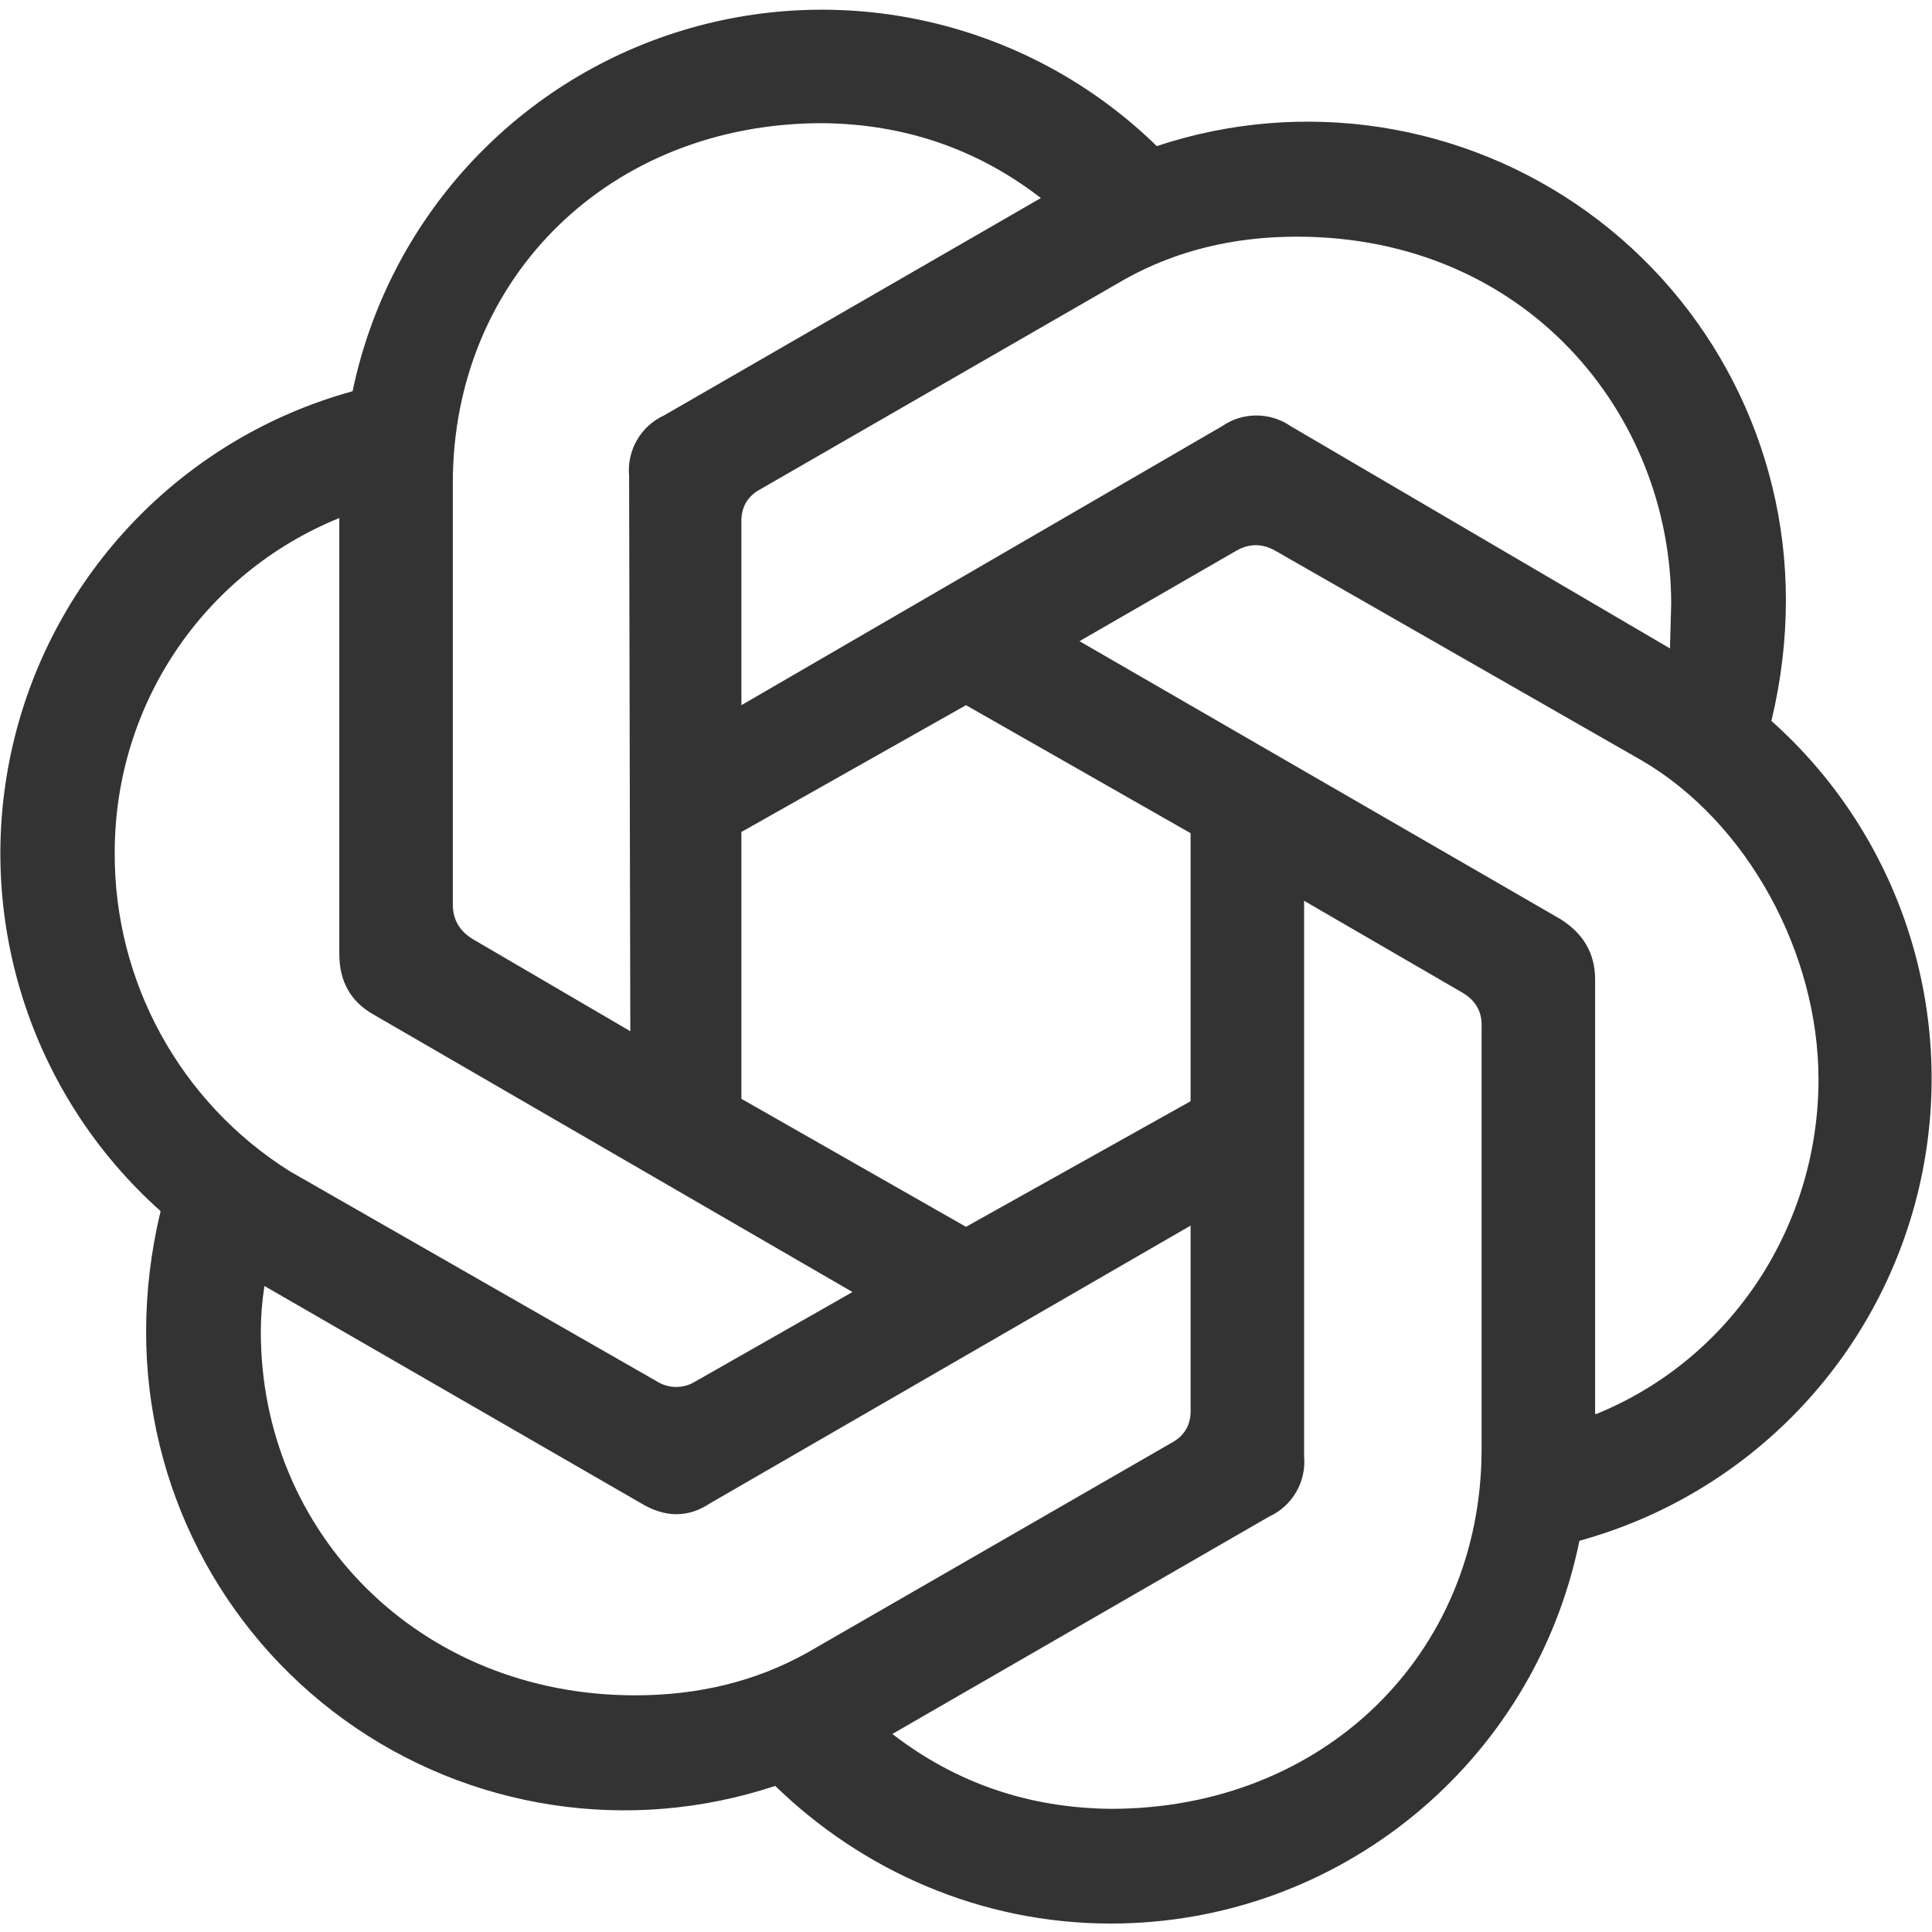
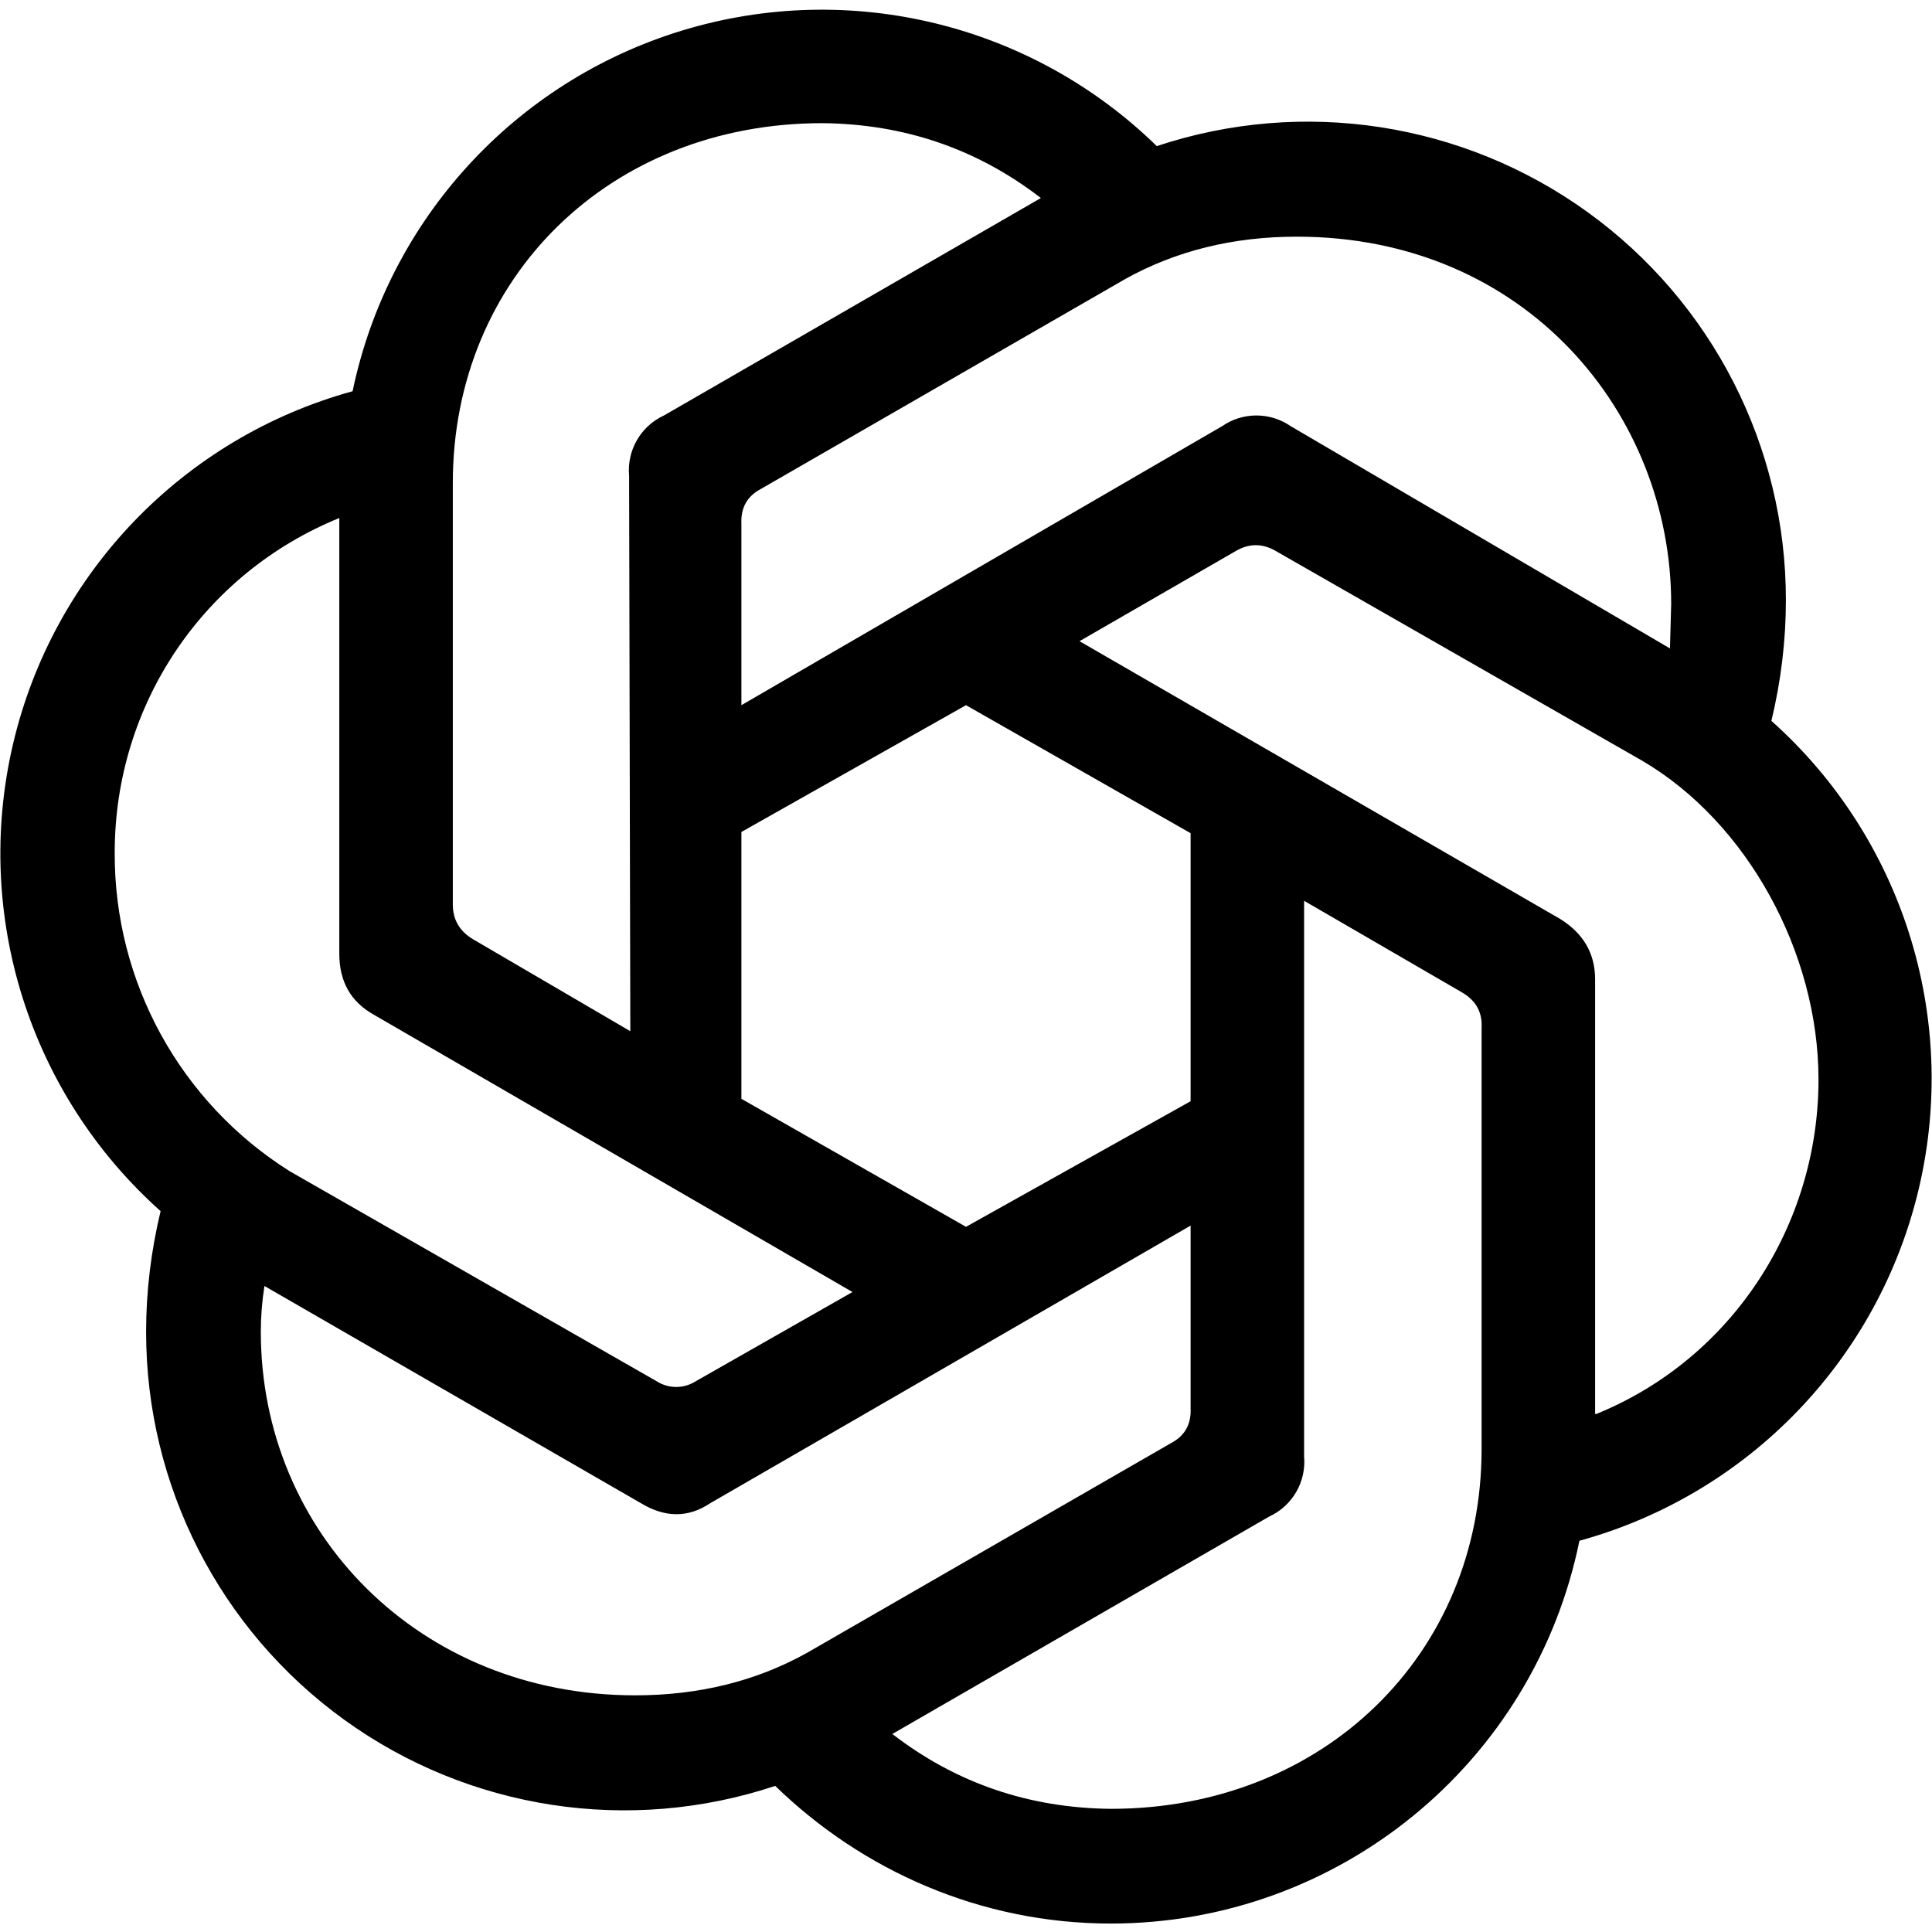
- <svg xmlns="http://www.w3.org/2000/svg" width="100" height="100" viewBox="0 0 16 16" fill="none">
+ <svg xmlns="http://www.w3.org/2000/svg" width="100%" height="100%" viewBox="0 0 16 16" fill="none">
  <g>
-     <path fill="#333333" d="M6.14 5.84v-1.5q-.01-.2.16-.29l3.02-1.74q.63-.35 1.42-.35c1.9 0 3.1 1.47 3.1 3.04l-.01.37-3.14-1.84a.5.5 0 0 0-.57 0zm7.07 5.87v-3.6q0-.32-.29-.5l-3.98-2.3 1.3-.75q.16-.09.32 0L13.6 6.3c.87.51 1.46 1.59 1.46 2.64 0 1.2-.71 2.31-1.84 2.77m-8-3.17-1.3-.76q-.17-.1-.17-.29V4c0-1.7 1.3-2.98 3.06-2.98q1.02.01 1.81.62L5.5 3.44a.5.5 0 0 0-.29.5zM8 10.16 6.14 9.1V6.89L8 5.84 9.86 6.9v2.22zm1.2 4.82q-1.02-.01-1.81-.62l3.12-1.8a.5.5 0 0 0 .29-.5v-4.6l1.31.76q.17.1.16.29V12c0 1.7-1.31 2.98-3.07 2.98m-3.76-3.54L2.4 9.7A3.1 3.1 0 0 1 .95 7.06c0-1.22.73-2.31 1.86-2.77V7.9q0 .34.28.5l3.97 2.3-1.3.74a.3.3 0 0 1-.32 0m-.18 2.6c-1.79 0-3.1-1.35-3.1-3.01q0-.19.03-.38l3.12 1.8q.3.18.57 0l3.98-2.3v1.51q.01.2-.16.29l-3.02 1.74q-.63.35-1.42.35m3.94 1.89a3.96 3.96 0 0 0 3.88-3.17 3.97 3.97 0 0 0 1.59-6.79q.12-.5.12-1a3.96 3.96 0 0 0-5.21-3.76 3.97 3.97 0 0 0-6.66 2.03 3.97 3.97 0 0 0-1.59 6.79q-.12.5-.12 1a3.96 3.96 0 0 0 5.21 3.76c.72.7 1.7 1.14 2.78 1.14" />
+     <path fill="currentColor" d="M6.14 5.84v-1.5q-.01-.2.16-.29l3.02-1.74q.63-.35 1.42-.35c1.9 0 3.1 1.47 3.1 3.04l-.01.37-3.14-1.84a.5.5 0 0 0-.57 0zm7.07 5.87v-3.6q0-.32-.29-.5l-3.98-2.3 1.3-.75q.16-.09.32 0L13.6 6.3c.87.51 1.46 1.59 1.46 2.64 0 1.2-.71 2.31-1.84 2.77m-8-3.17-1.3-.76q-.17-.1-.17-.29V4c0-1.7 1.3-2.98 3.06-2.98q1.02.01 1.81.62L5.5 3.44a.5.5 0 0 0-.29.5zM8 10.16 6.14 9.1V6.89L8 5.84 9.86 6.9v2.22zm1.2 4.82q-1.02-.01-1.81-.62l3.12-1.8a.5.5 0 0 0 .29-.5v-4.6l1.31.76q.17.1.16.29V12c0 1.7-1.31 2.98-3.07 2.98m-3.76-3.54L2.4 9.7A3.1 3.1 0 0 1 .95 7.06c0-1.22.73-2.31 1.86-2.77V7.9q0 .34.28.5l3.97 2.3-1.3.74a.3.3 0 0 1-.32 0m-.18 2.6c-1.79 0-3.1-1.35-3.1-3.01q0-.19.03-.38l3.12 1.8q.3.18.57 0l3.98-2.3v1.51q.01.2-.16.29l-3.02 1.74q-.63.35-1.42.35m3.94 1.89a3.96 3.96 0 0 0 3.88-3.17 3.97 3.97 0 0 0 1.59-6.79q.12-.5.12-1a3.96 3.96 0 0 0-5.21-3.76 3.97 3.97 0 0 0-6.66 2.03 3.97 3.97 0 0 0-1.59 6.79q-.12.5-.12 1a3.96 3.96 0 0 0 5.21 3.76c.72.7 1.7 1.14 2.78 1.14" />
  </g>
</svg>
